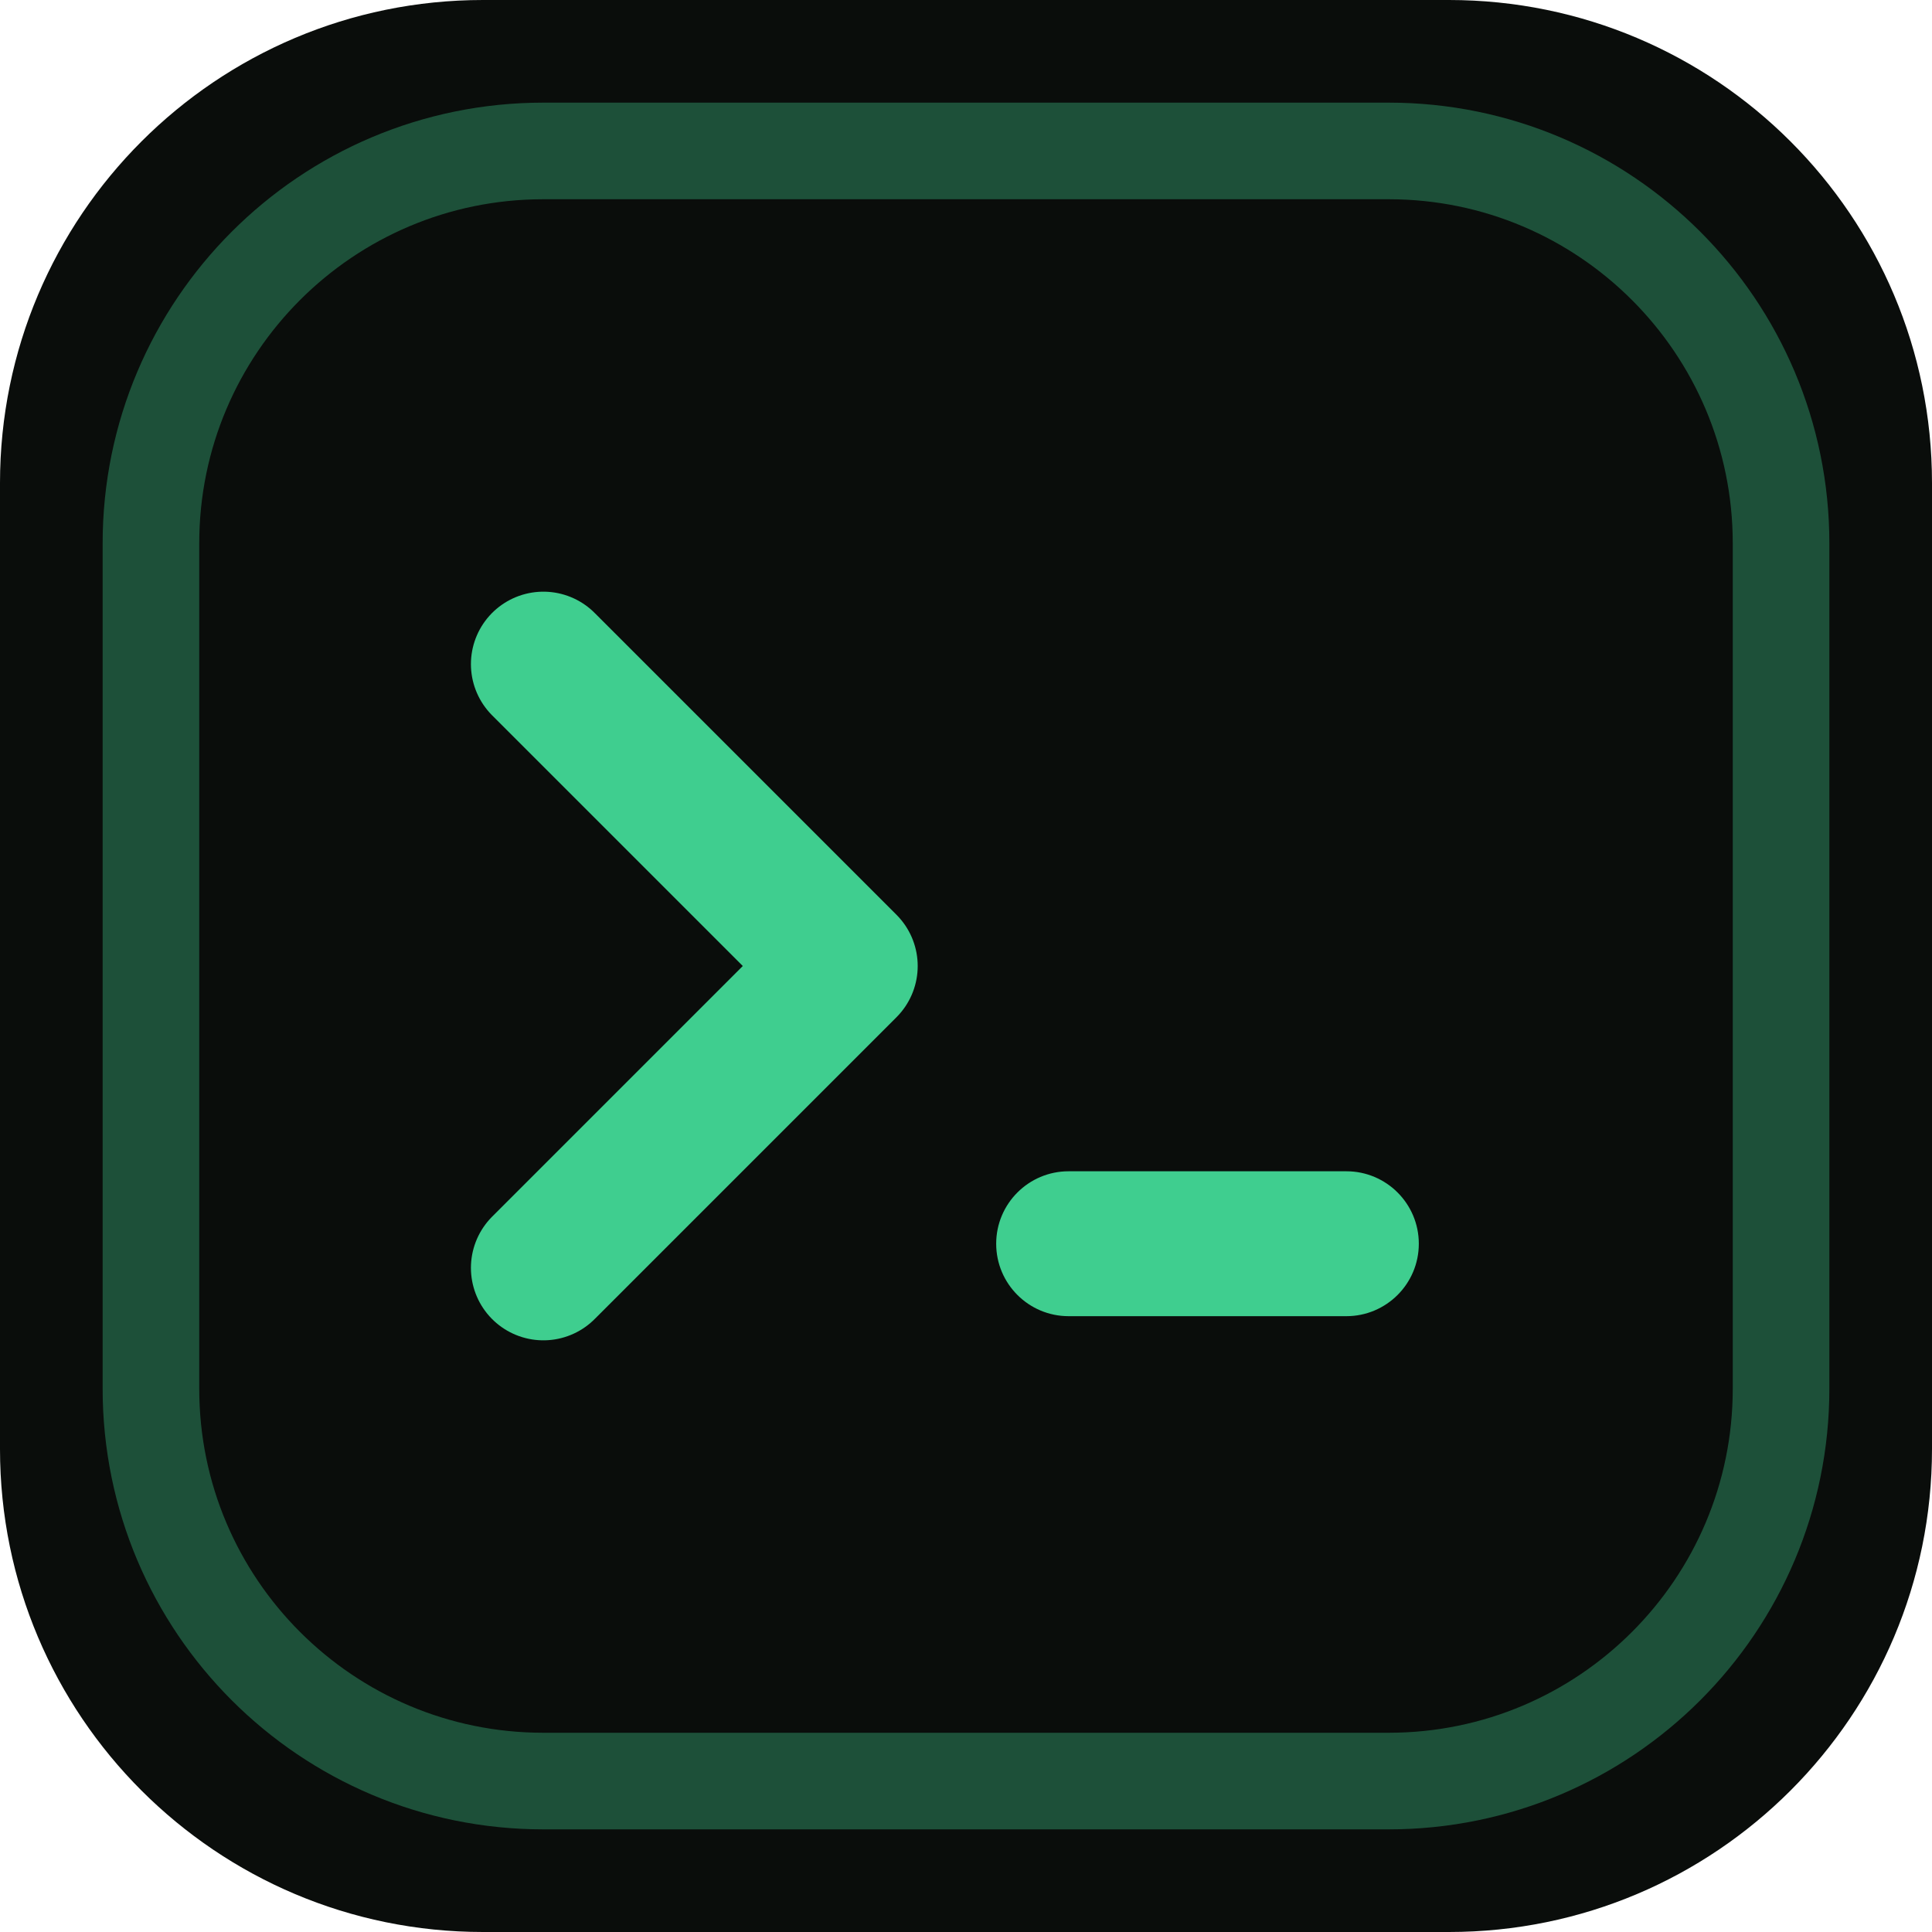
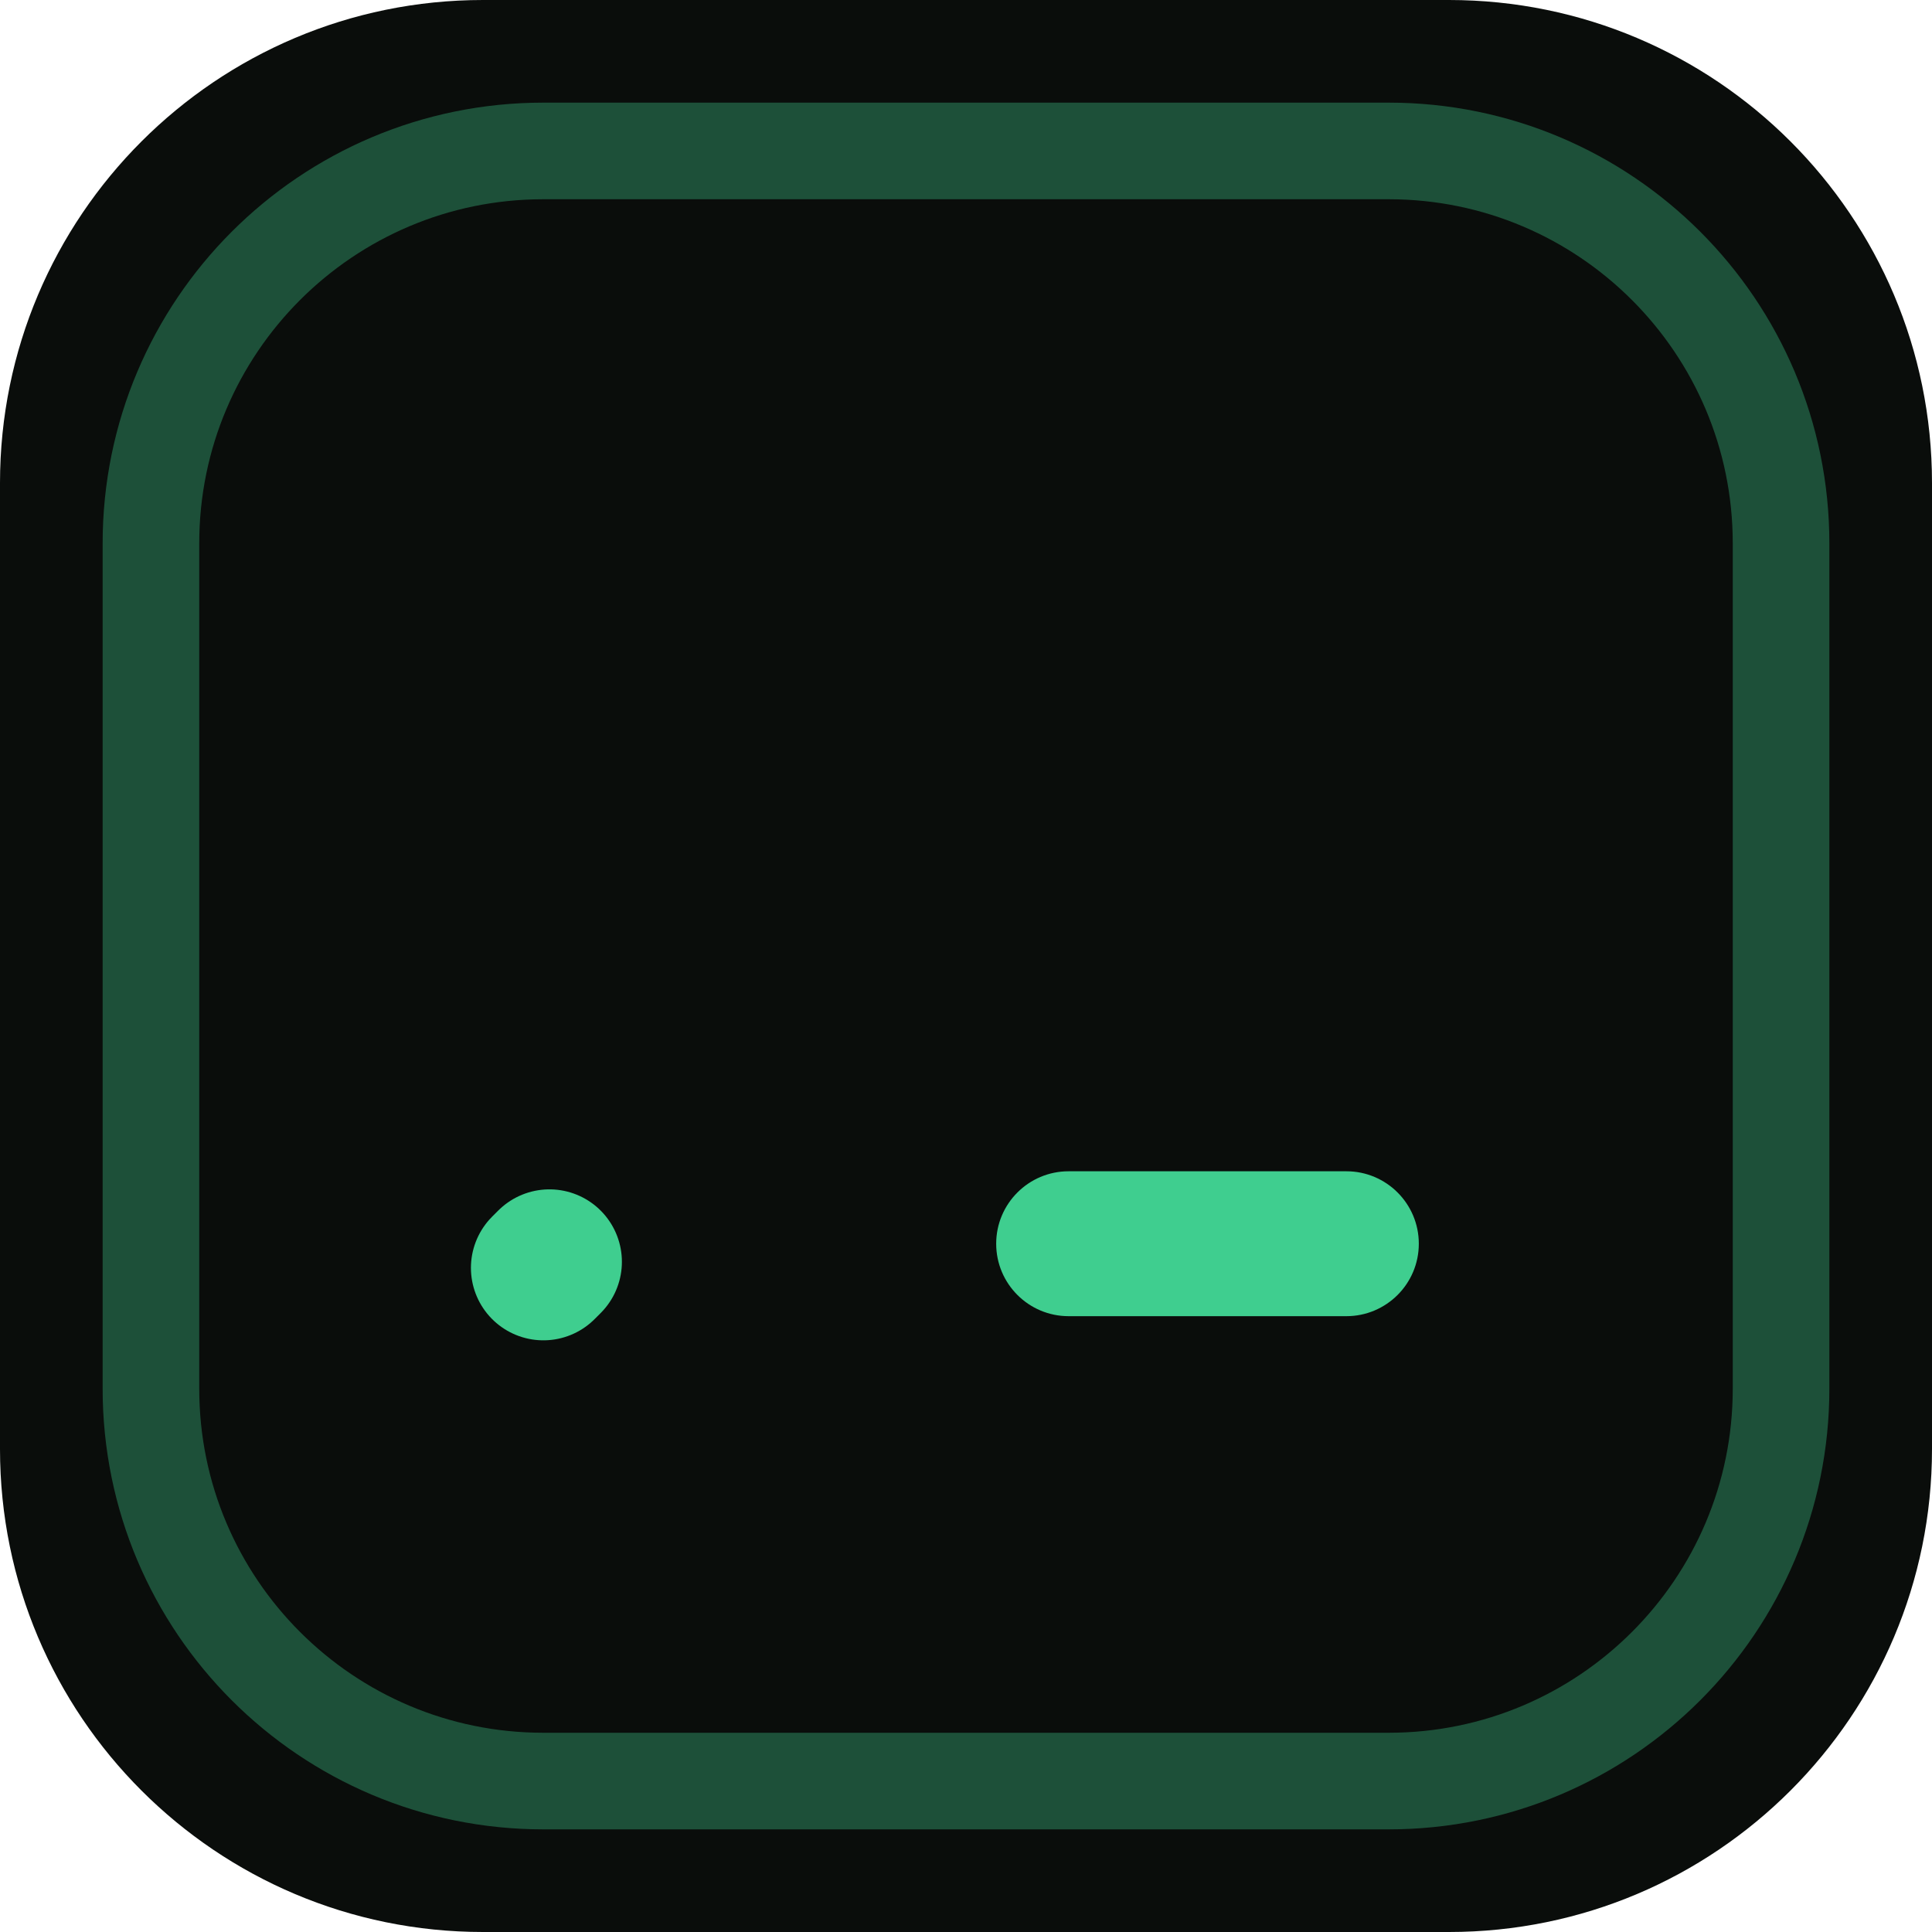
<svg xmlns="http://www.w3.org/2000/svg" viewBox="0 0 32 32" width="32" height="32">
  <rect width="32" height="32" rx="8" fill="#0a0d0b" />
-   <rect x="2.5" y="2.5" width="27" height="27" rx="6.5" fill="none" stroke="#3fce8f" stroke-width="1.6" stroke-opacity=".35" />
-   <path d="M9 11 L14 16 L9 21" fill="none" stroke="#3fce8f" stroke-width="2.4" stroke-linecap="round" stroke-linejoin="round" />
-   <rect x="16.5" y="19.4" width="7" height="2.4" rx="1.2" fill="#3fce8f" />
+   <rect x="2.5" y="2.5" width="27" height="27" rx="6.5" fill="none" stroke="#3fce8f" stroke-width="1.6" stroke-opacity=".35">
+     <animate attributeName="stroke-opacity" values="0.35;0.65;0.35" dur="3s" repeatCount="indefinite" />
+   </rect>
+   <path d="M9 11 L14 16 L9 21" fill="none" stroke="#3fce8f" stroke-width="2.4" stroke-linecap="round" stroke-linejoin="round" stroke-dasharray="14" stroke-dashoffset="14">
+     <animate attributeName="stroke-dashoffset" from="14" to="0" dur="0.8s" begin="0.3s" fill="freeze" />
+   </path>
+   <rect x="16.5" y="19.4" width="7" height="2.4" rx="1.2" fill="#3fce8f">
+     <animate attributeName="opacity" values="1;0.75;1" dur="3s" repeatCount="indefinite" />
+   </rect>
</svg>
